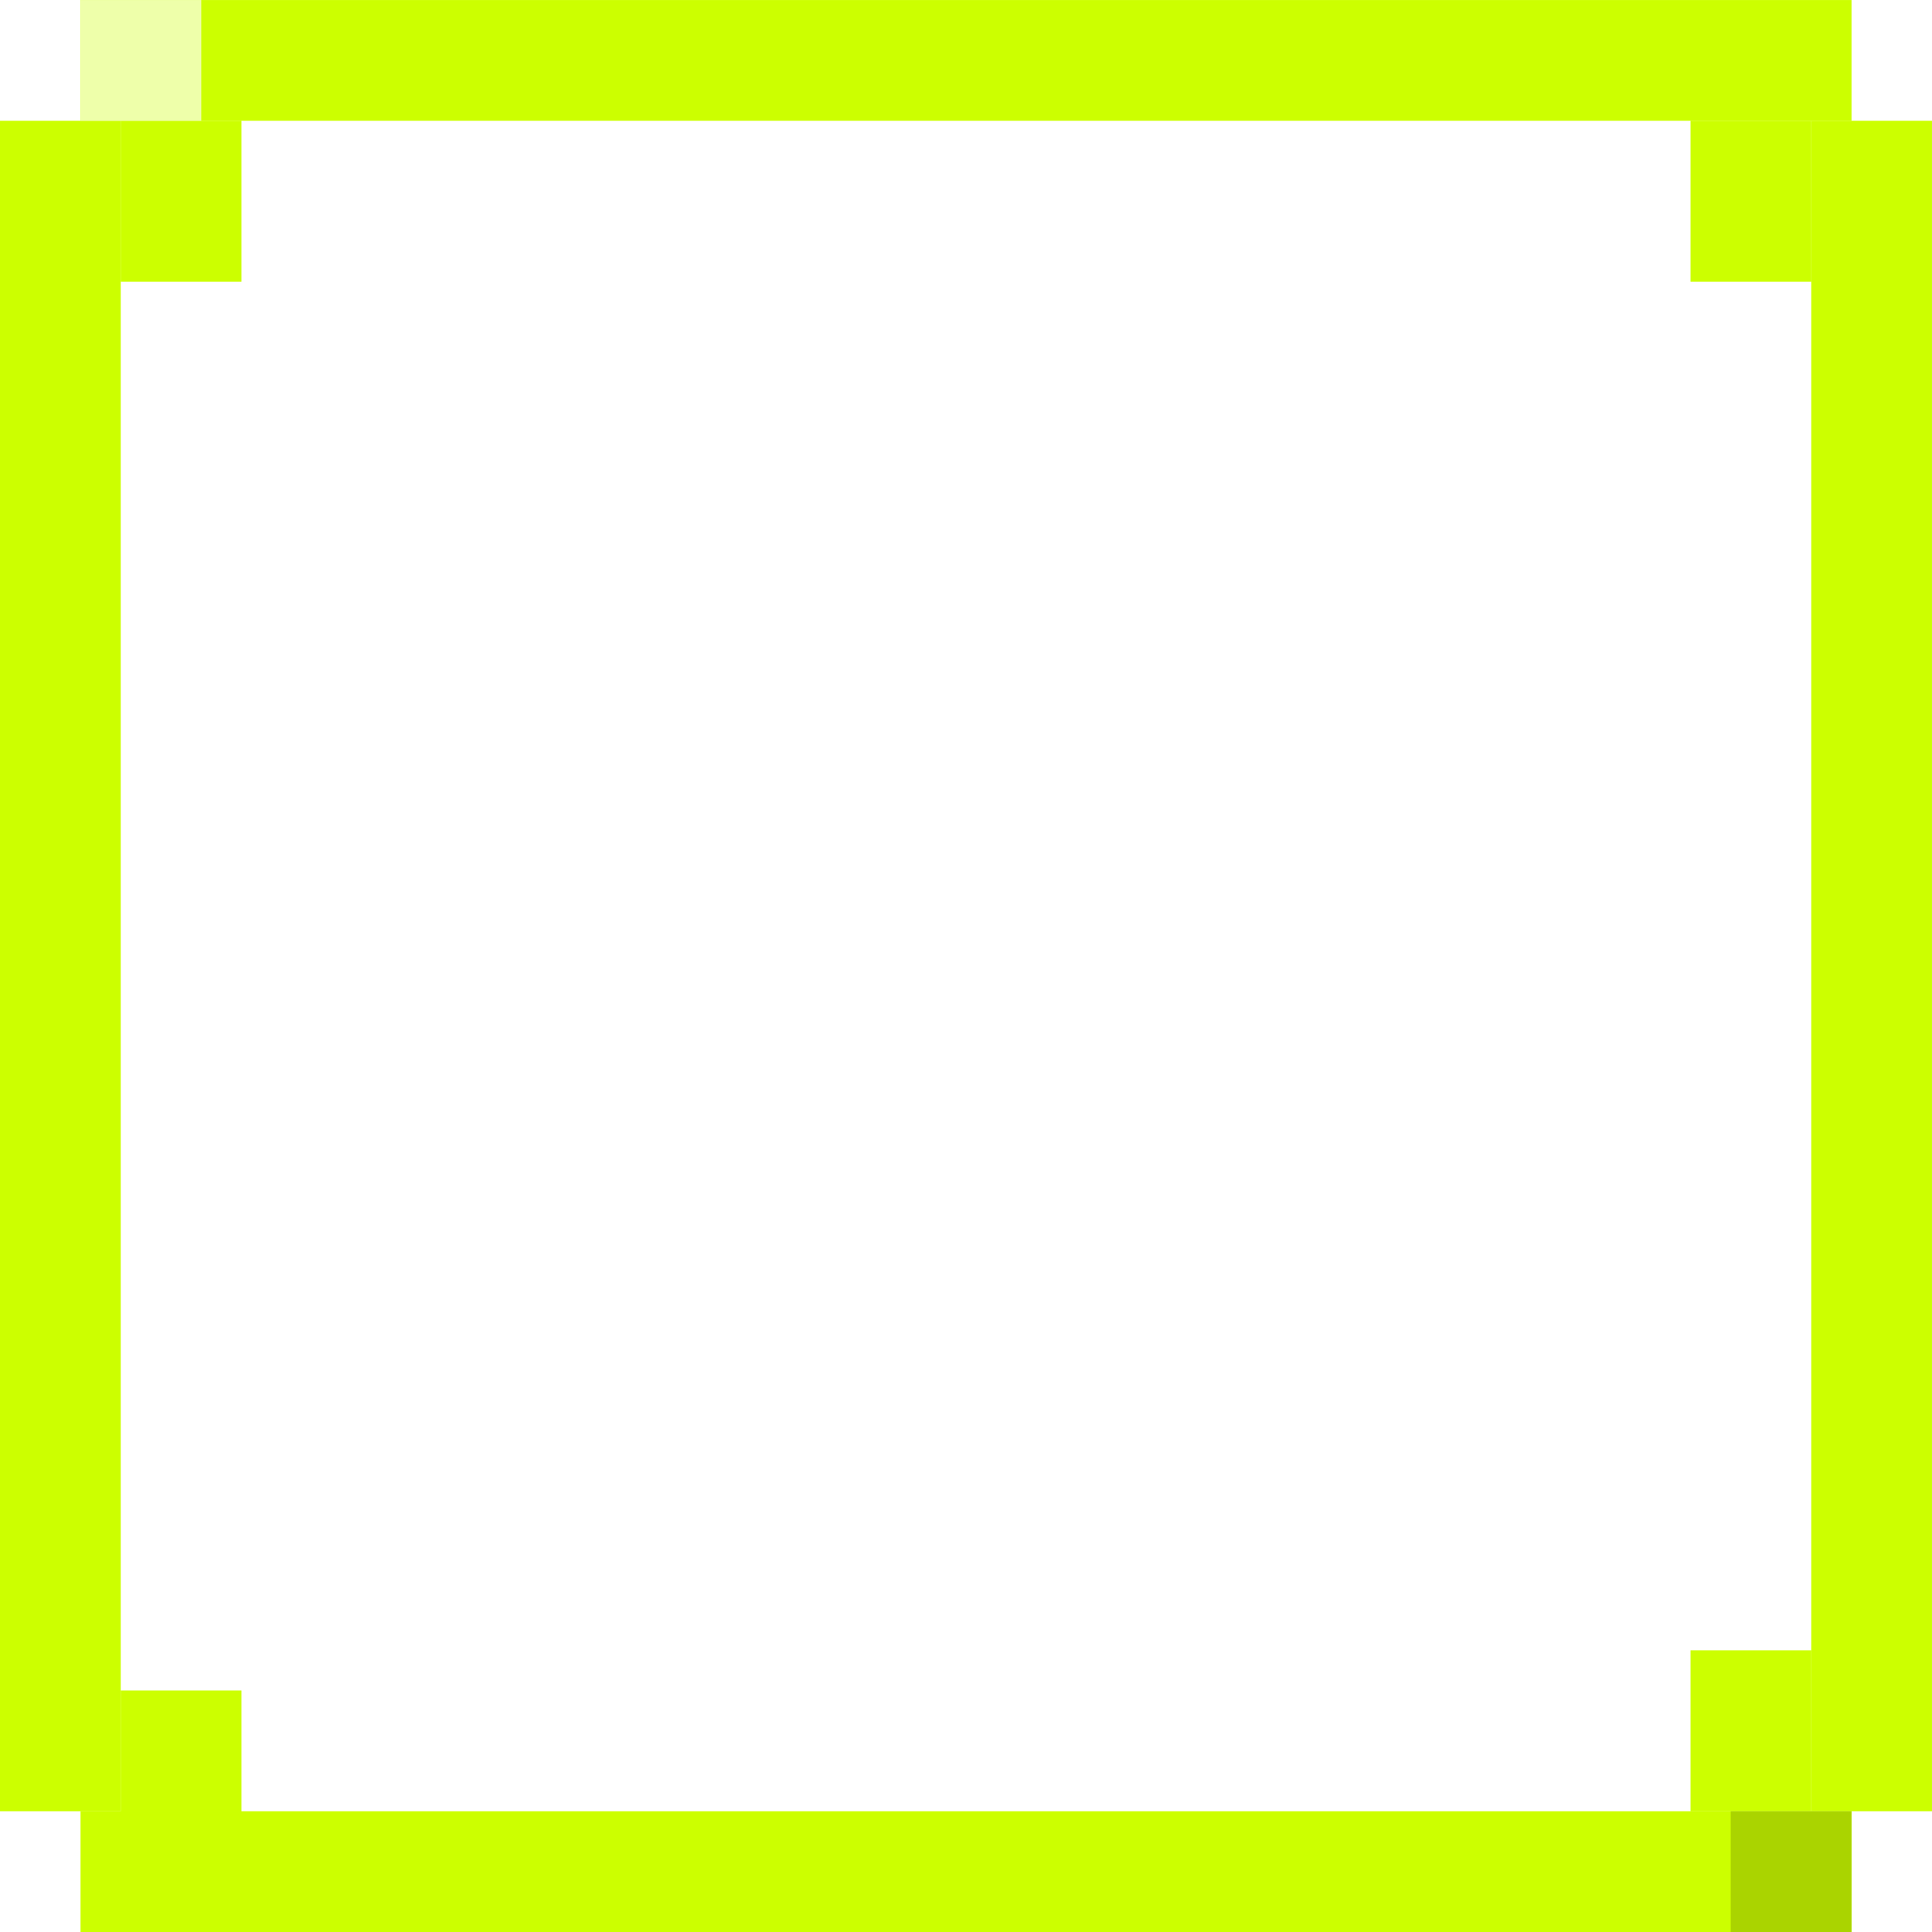
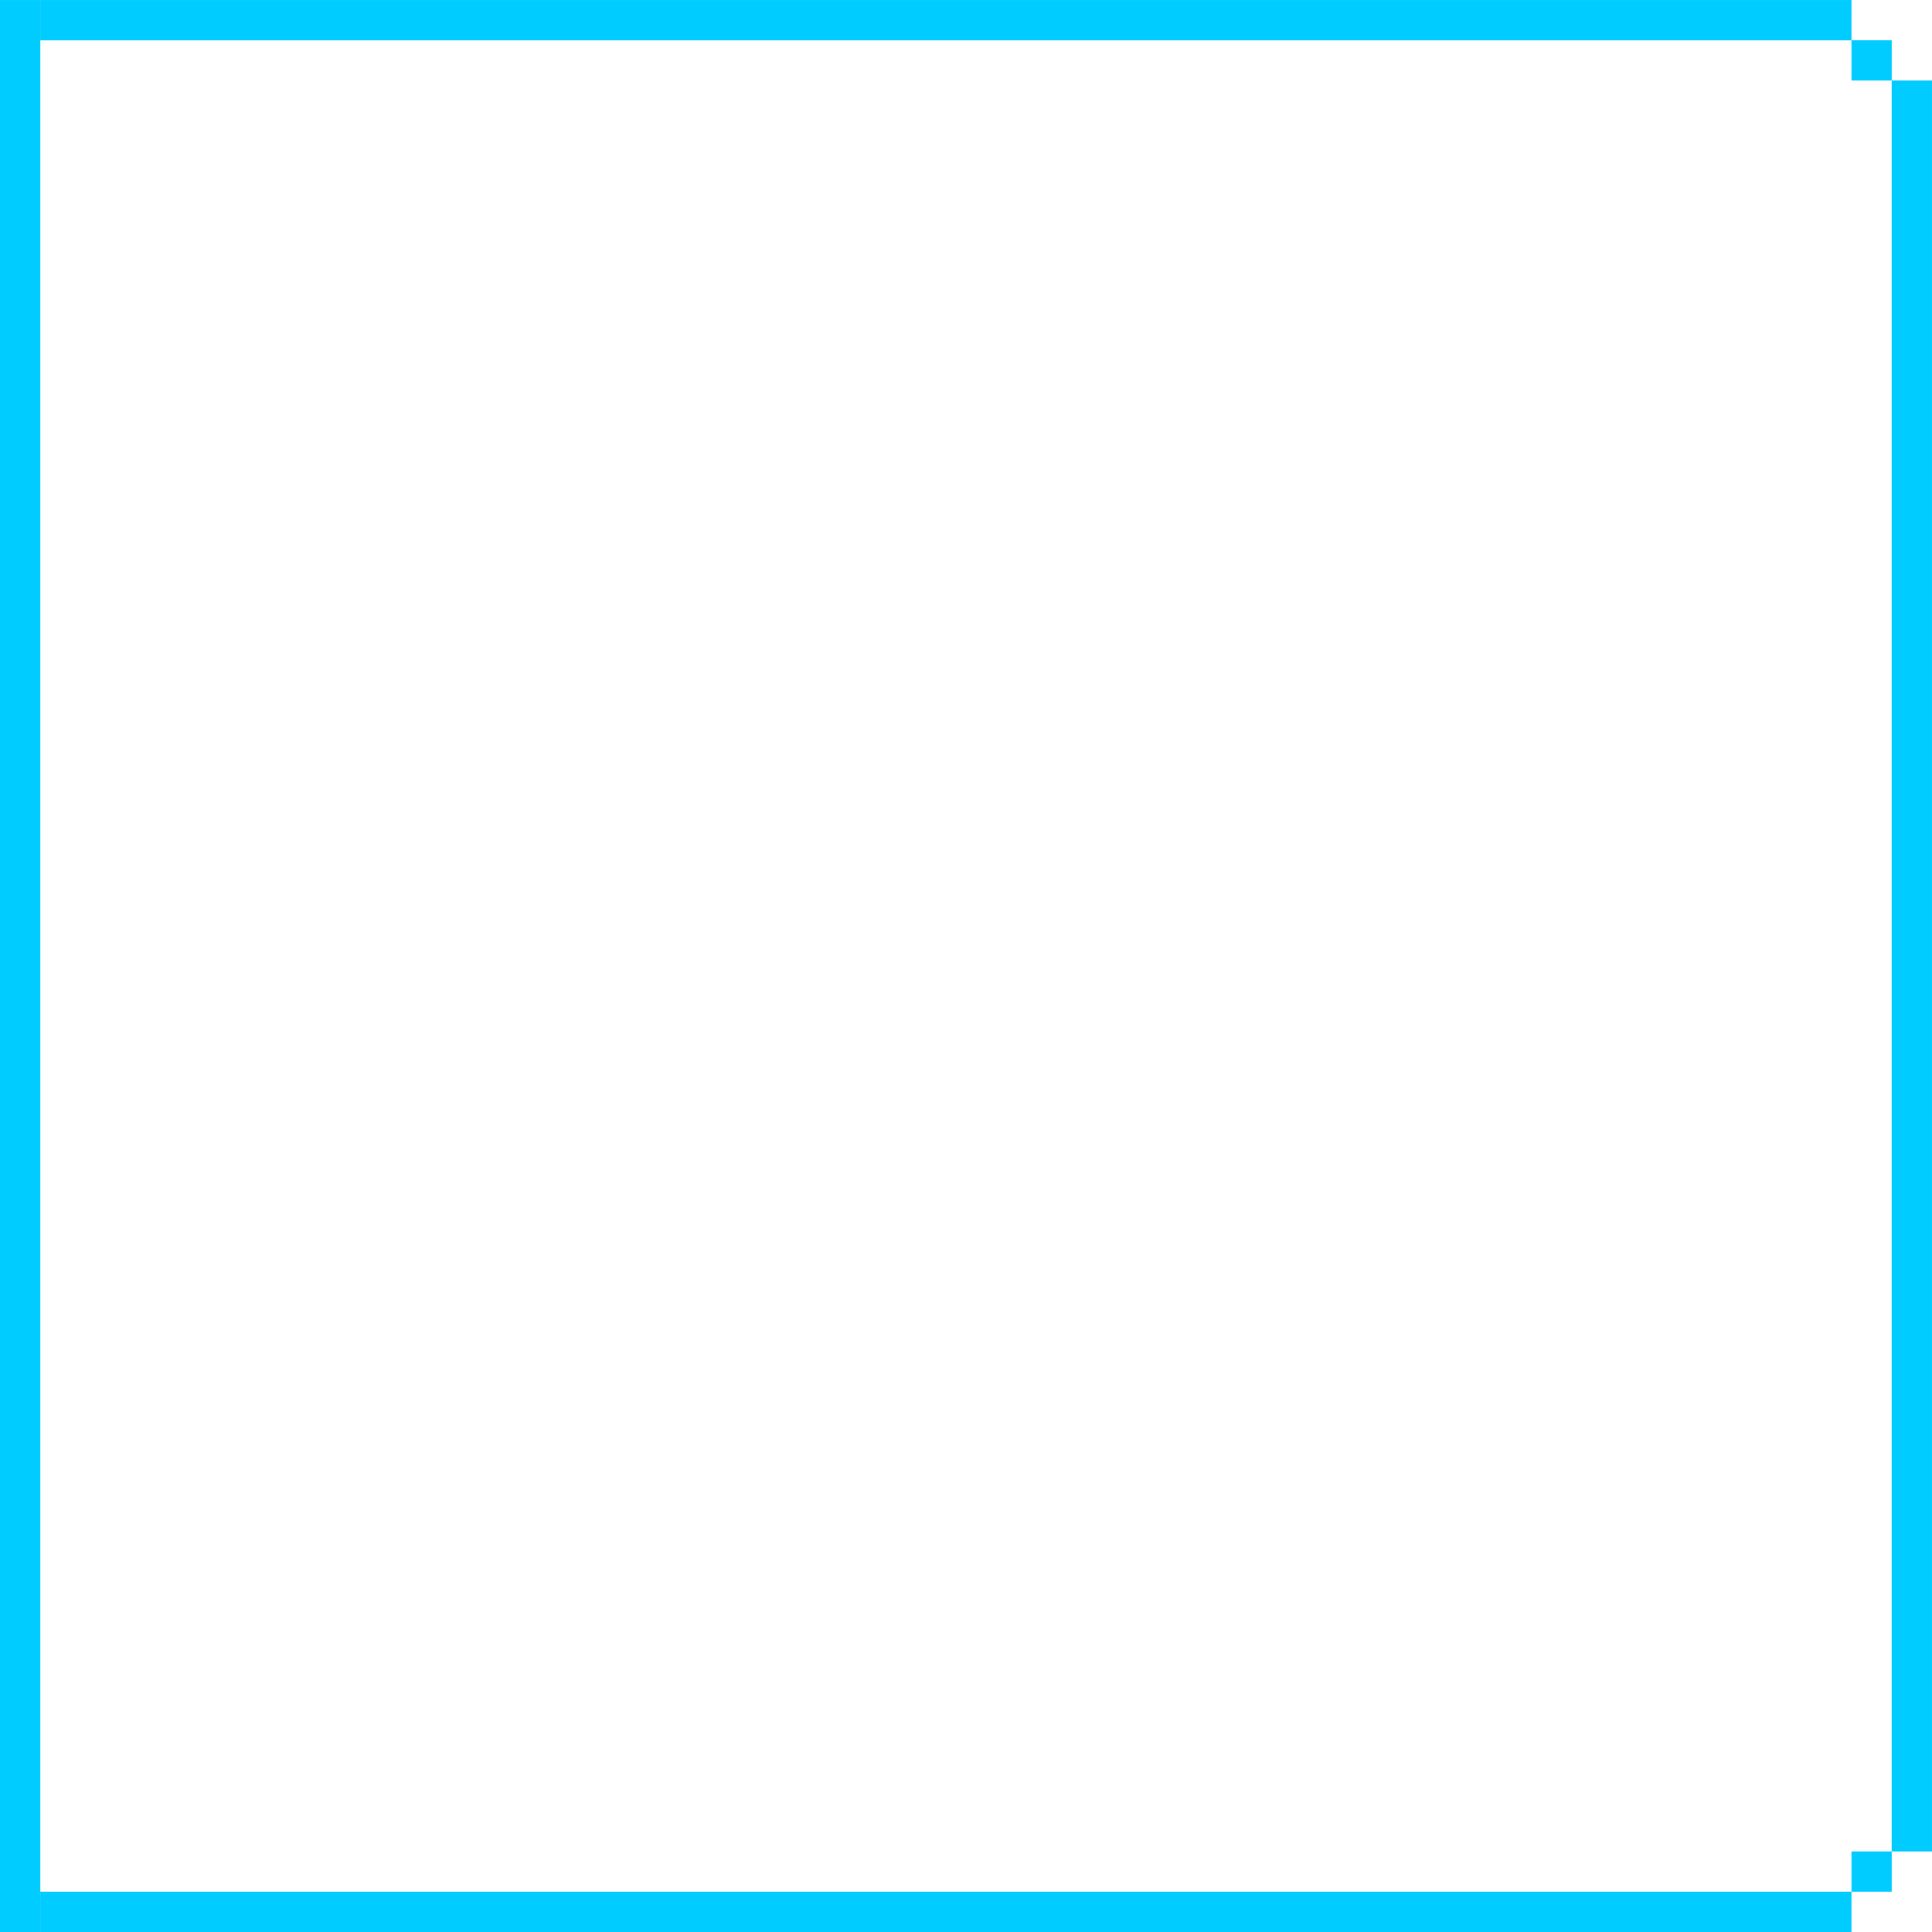
<svg xmlns="http://www.w3.org/2000/svg" xmlns:xlink="http://www.w3.org/1999/xlink" width="48" height="48" id="svg7355" version="1.1">
  <defs id="defs7357">
    <radialGradient xlink:href="#linearGradient36429" id="radialGradient7461" gradientUnits="userSpaceOnUse" gradientTransform="matrix(1.011539,0,0,0.5758211,-0.3926219,71.83807)" cx="47.429" cy="167.168" fx="47.429" fy="167.168" r="37" />
    <linearGradient id="linearGradient36429">
      <stop id="stop36431" offset="0" style="stop-color:#ffffff;stop-opacity:1;" />
      <stop id="stop36433" offset="1" style="stop-color:#ffffff;stop-opacity:0;" />
    </linearGradient>
    <radialGradient xlink:href="#linearGradient36471" id="radialGradient7463" gradientUnits="userSpaceOnUse" gradientTransform="matrix(1.189155,0,0,0.5551325,-9.281289,36.12653)" cx="49.067" cy="242.504" fx="49.067" fy="242.504" r="37.007" />
    <linearGradient id="linearGradient36471">
      <stop id="stop36473" offset="0" style="stop-color:#ffffff;stop-opacity:1;" />
      <stop id="stop36475" offset="1" style="stop-color:#ffffff;stop-opacity:0;" />
    </linearGradient>
    <radialGradient r="37.007" fy="242.504" fx="49.067" cy="242.504" cx="49.067" gradientTransform="matrix(1.189155,0,0,0.1525213,-9.281289,132.5277)" gradientUnits="userSpaceOnUse" id="radialGradient7488" xlink:href="#linearGradient36471" />
  </defs>
  <g id="layer1" transform="matrix(1.621328,0,0,1.621328,-431.6347,-344.5527)">
    <g style="display:inline" id="g30864" transform="translate(255.223,70.11809)">
-       <rect style="fill:#ccff00;stroke:none;stroke-width:1.234;stroke-miterlimit:4;stroke-dasharray:none;fill-opacity:1" id="rect4887" width="27.138" height="1.85" x="12.234" y="142.395" />
-       <rect style="display:inline;fill:#ccff00;fill-opacity:1;stroke:none;stroke-width:1.234;stroke-miterlimit:4;stroke-dasharray:none" id="rect4887-0" width="27.138" height="1.85" x="12.234" y="170.15" />
-       <rect style="display:inline;fill:#ccff00;fill-opacity:1;stroke:none;stroke-width:1.234;stroke-miterlimit:4;stroke-dasharray:none" id="rect4887-4" width="25.905" height="1.85" x="144.245" y="-12.85" transform="matrix(0,1,-1,0,0,0)" />
-       <rect style="display:inline;fill:#ccff00;fill-opacity:1;stroke:none;stroke-width:1.234;stroke-miterlimit:4;stroke-dasharray:none" id="rect4887-4-7" width="25.905" height="1.85" x="144.245" y="-40.605" transform="matrix(0,1,-1,0,0,0)" />
-       <rect style="fill:#ccff00;fill-opacity:1;stroke:none;stroke-width:2;stroke-miterlimit:4;stroke-dasharray:none" id="rect4925" width="1.85" height="2.467" x="12.85" y="168.299" />
-       <rect style="display:inline;fill:#ccff00;fill-opacity:1;stroke:none;stroke-width:2;stroke-miterlimit:4;stroke-dasharray:none" id="rect4925-9" width="1.85" height="2.467" x="12.85" y="144.245" />
-       <rect style="display:inline;fill:#ccff00;fill-opacity:1;stroke:none;stroke-width:2;stroke-miterlimit:4;stroke-dasharray:none" id="rect4925-0" width="1.85" height="2.467" x="36.905" y="144.245" />
-       <rect style="display:inline;fill:#ccff00;fill-opacity:1;stroke:none;stroke-width:2;stroke-miterlimit:4;stroke-dasharray:none" id="rect4925-1" width="1.85" height="2.467" x="36.905" y="167.683" />
-       <rect style="display:inline;fill:#eeffaa;fill-opacity:1;stroke:none;stroke-width:2;stroke-miterlimit:4;stroke-dasharray:none" id="rect4925-9-2" width="1.85" height="1.85" x="12.234" y="142.395" />
-       <rect style="display:inline;fill:#aad400;fill-opacity:1;stroke:none;stroke-width:2;stroke-miterlimit:4;stroke-dasharray:none" id="rect4925-9-2-2" width="1.85" height="1.85" x="37.521" y="170.15" />
+       <rect style="fill:#00ccff;fill-opacity:1;stroke:none;stroke-width:1.234;stroke-miterlimit:4;stroke-dasharray:none" id="rect4887" width="27.755" height="0.617" x="11.617" y="142.395" />
+       <rect style="display:inline;fill:#00ccff;fill-opacity:1;stroke:none;stroke-width:1.234;stroke-miterlimit:4;stroke-dasharray:none" id="rect4887-0" width="27.755" height="0.617" x="11.617" y="171.383" />
+       <rect style="display:inline;fill:#00ccff;fill-opacity:1;stroke:none;stroke-width:1.234;stroke-miterlimit:4;stroke-dasharray:none" id="rect4887-4" width="29.605" height="0.617" x="142.395" y="-11.617" transform="matrix(0,1,-1,0,0,0)" />
+       <rect style="display:inline;fill:#00ccff;fill-opacity:1;stroke:none;stroke-width:1.234;stroke-miterlimit:4;stroke-dasharray:none" id="rect4887-4-7" width="27.138" height="0.617" x="143.628" y="-40.605" transform="matrix(0,1,-1,0,0,0)" />
+       <rect style="display:inline;fill:#00ccff;fill-opacity:1;stroke:none;stroke-width:2;stroke-miterlimit:4;stroke-dasharray:none" id="rect4925-0" width="0.617" height="0.617" x="39.372" y="143.011" />
+       <rect style="display:inline;fill:#00ccff;fill-opacity:1;stroke:none;stroke-width:2;stroke-miterlimit:4;stroke-dasharray:none" id="rect4925-1" width="0.617" height="0.617" x="39.372" y="170.766" />
    </g>
  </g>
</svg>
